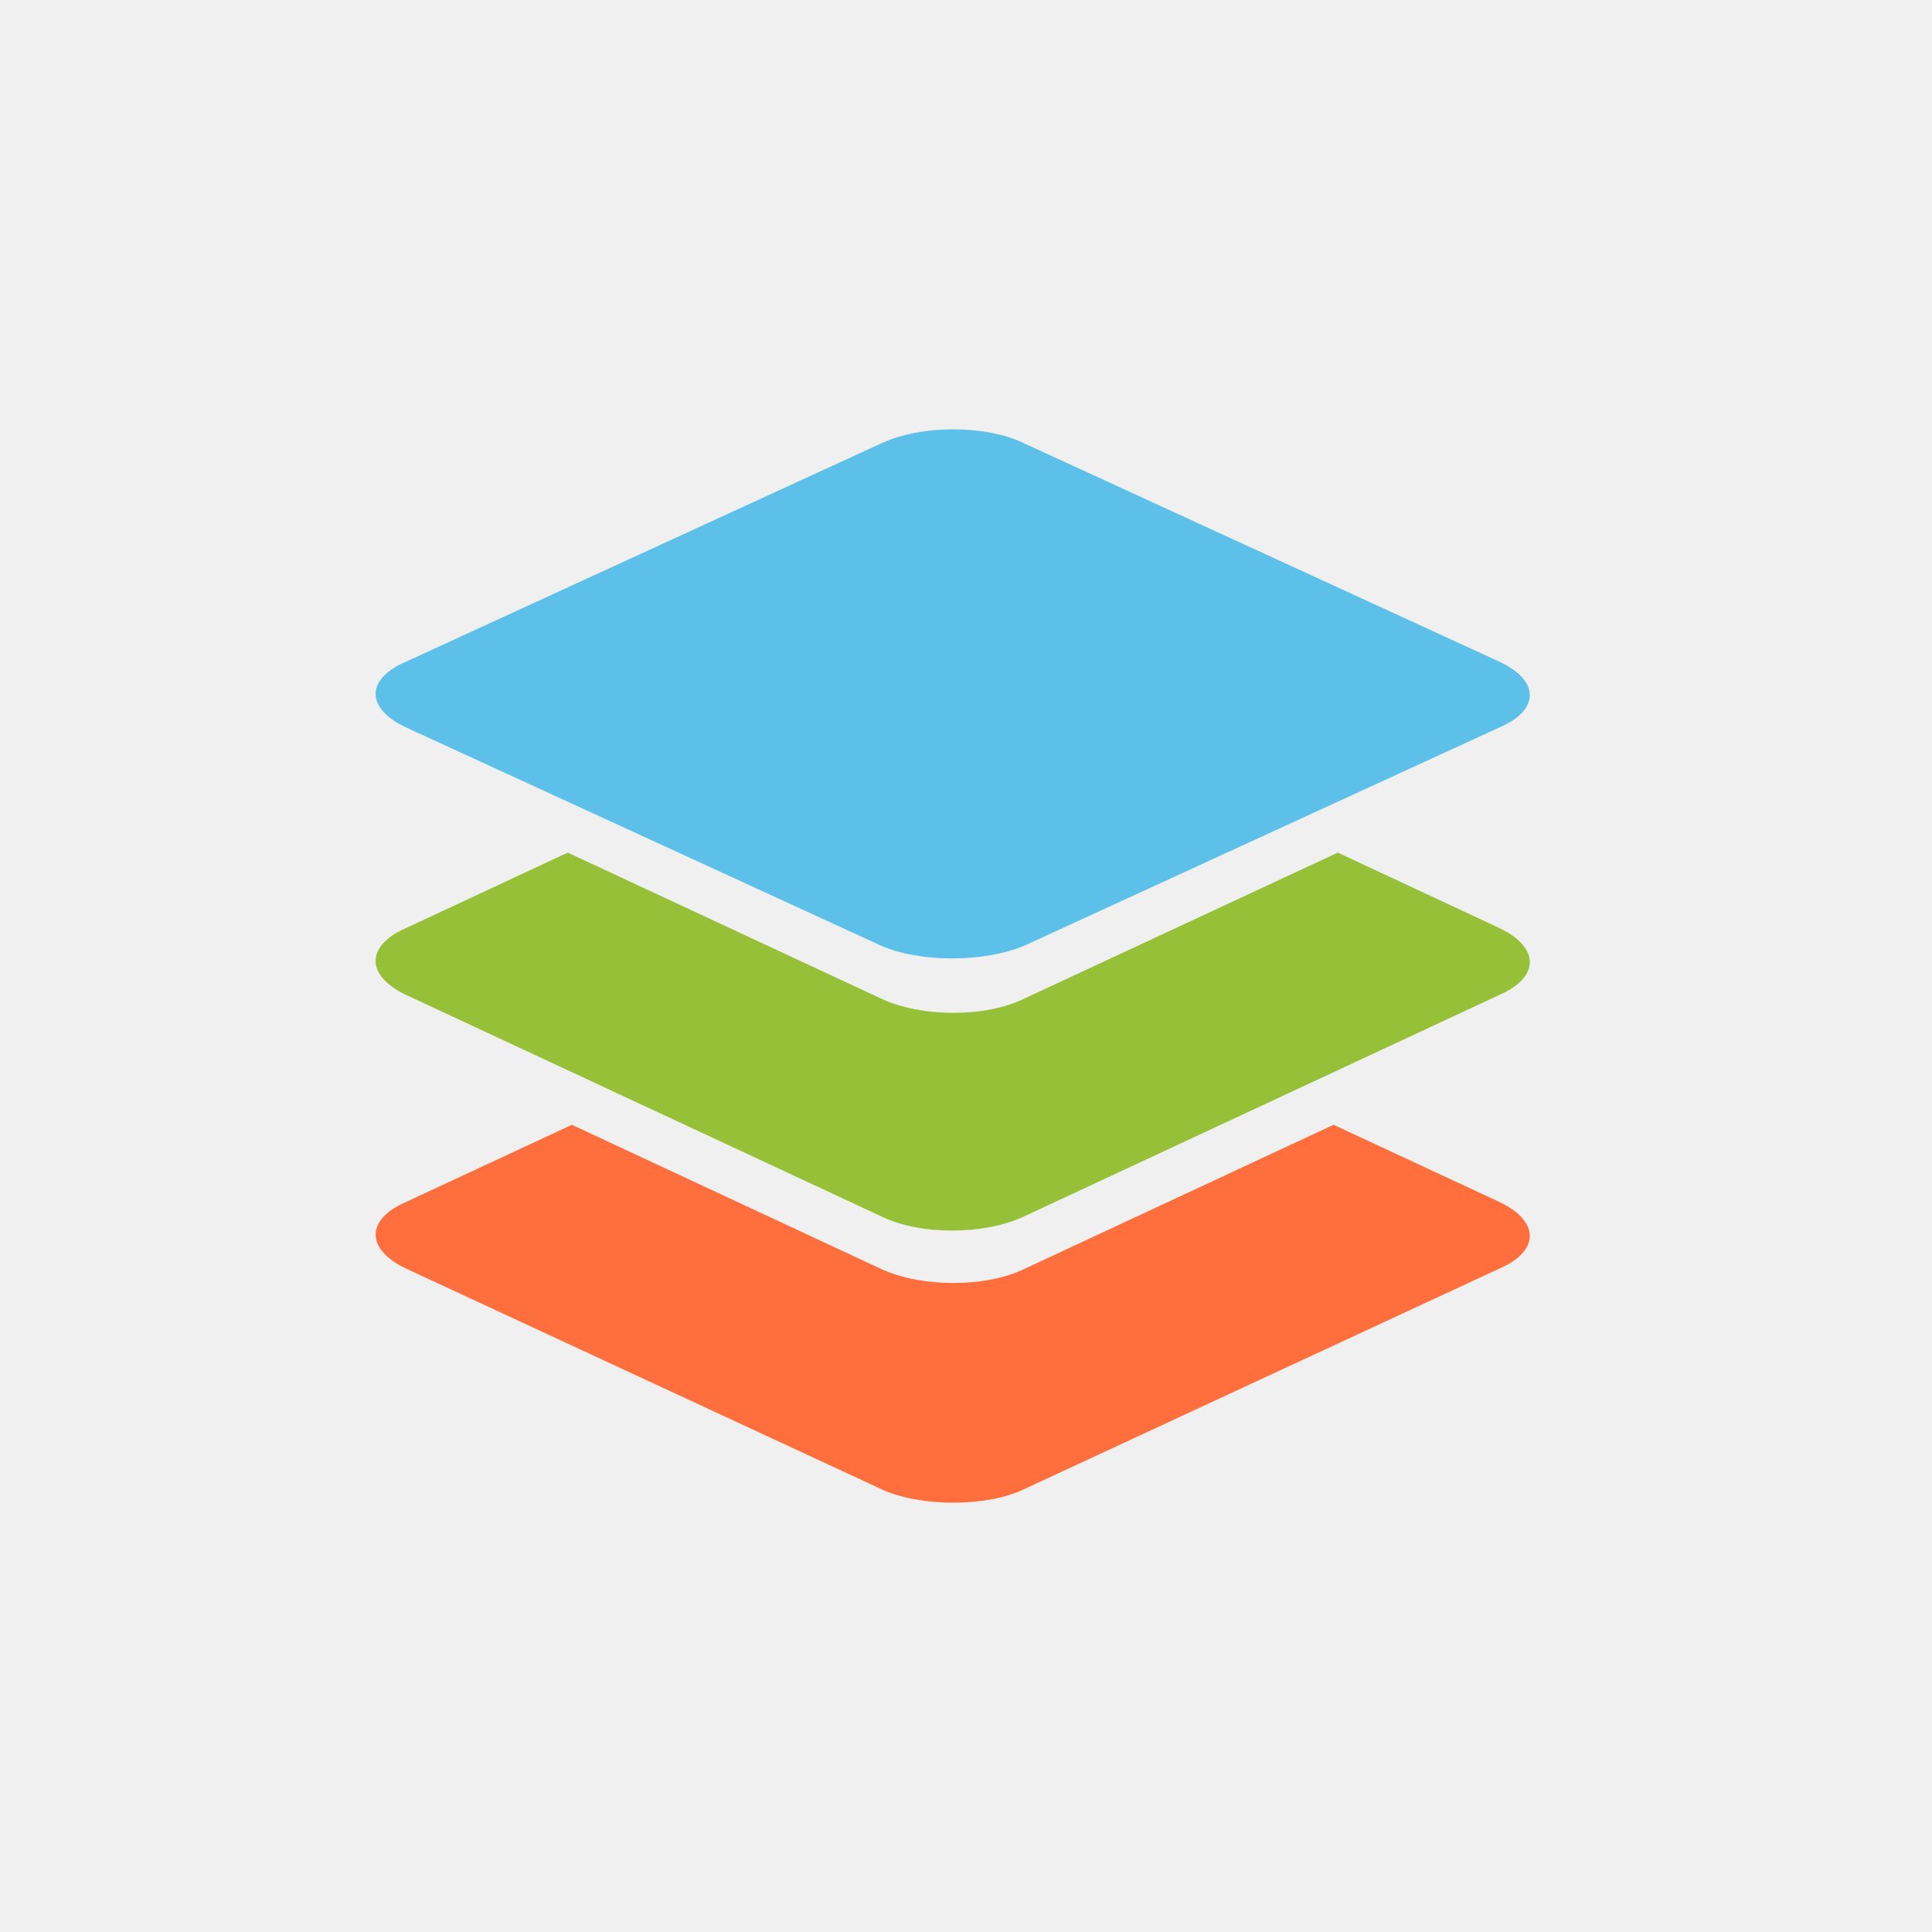
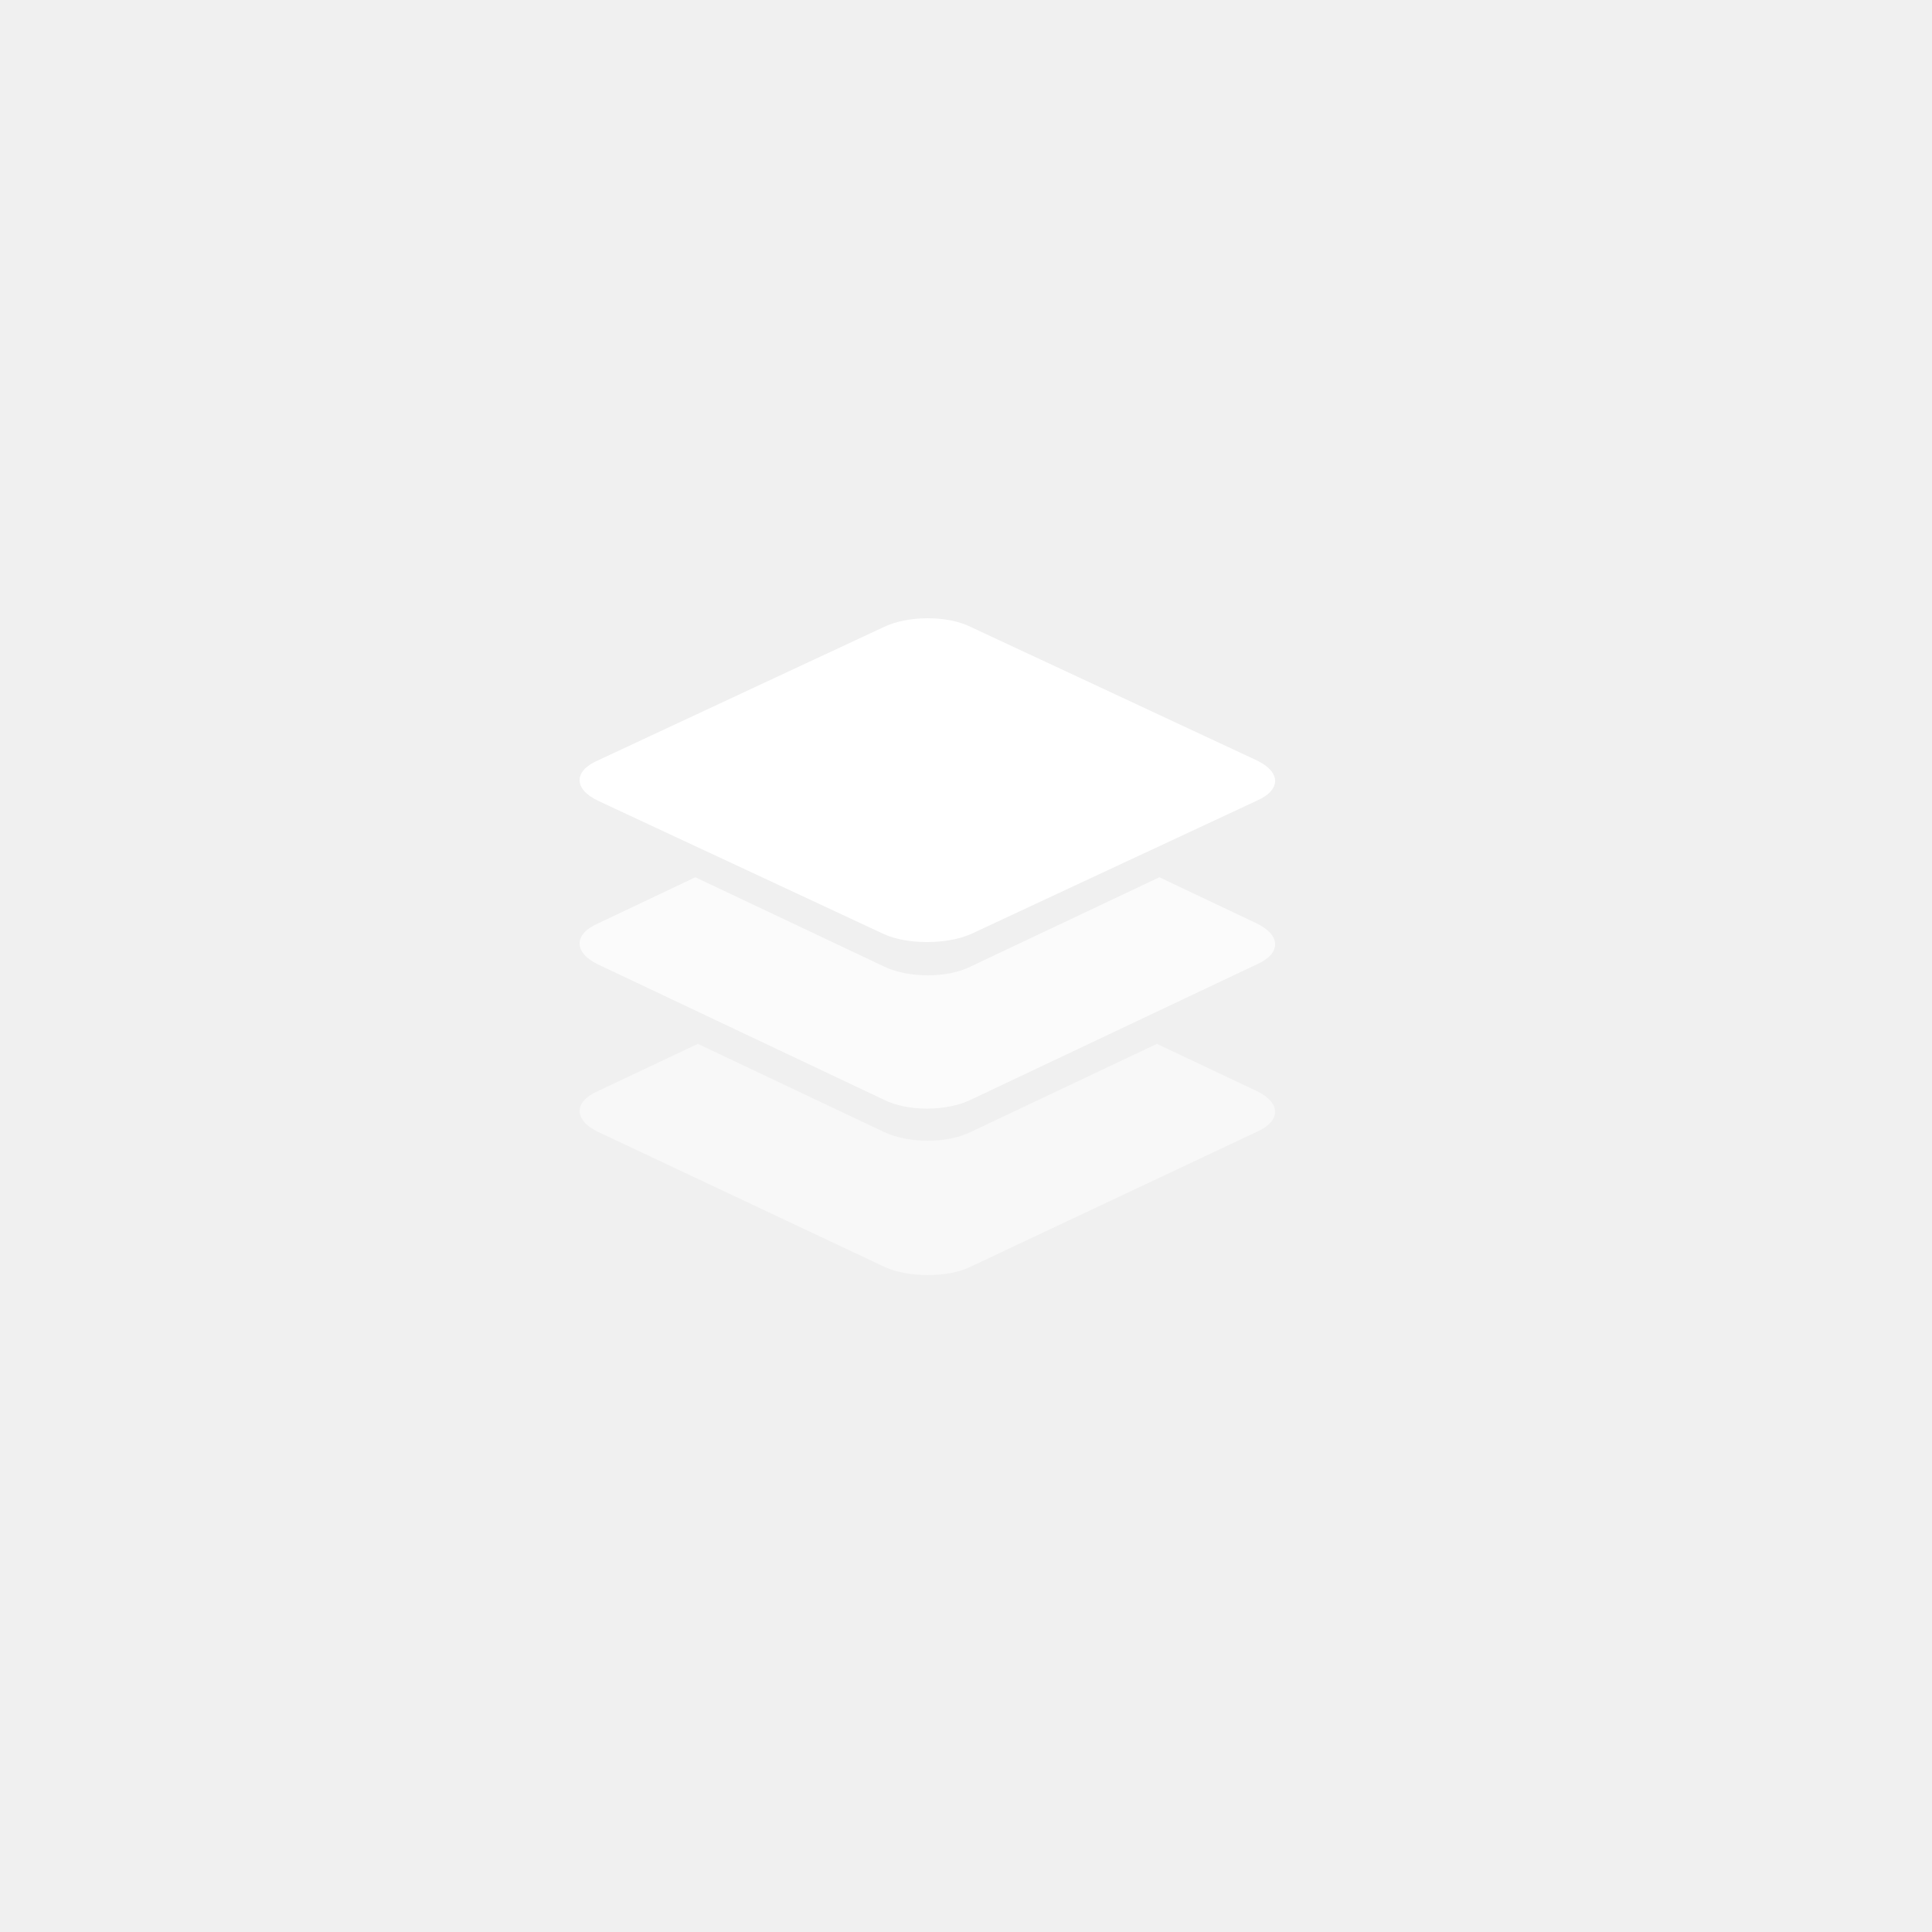
- <svg xmlns="http://www.w3.org/2000/svg" width="16" height="16" viewBox="0 0 16 16" fill="none">
-   <path fill-rule="evenodd" clip-rule="evenodd" d="M7.306 12.336L3.363 10.506C3.027 10.346 3.027 10.099 3.363 9.954L4.736 9.315L7.291 10.506C7.627 10.665 8.168 10.665 8.489 10.506L11.044 9.315L12.417 9.954C12.753 10.114 12.753 10.36 12.417 10.506L8.474 12.336C8.168 12.481 7.627 12.481 7.306 12.336Z" fill="#FF6F3D" />
-   <path fill-rule="evenodd" clip-rule="evenodd" d="M7.293 10.071L3.362 8.239C3.027 8.079 3.027 7.832 3.362 7.686L4.702 7.061L7.293 8.268C7.628 8.428 8.167 8.428 8.487 8.268L11.079 7.061L12.418 7.686C12.753 7.846 12.753 8.093 12.418 8.239L8.487 10.071C8.152 10.231 7.613 10.231 7.293 10.071Z" fill="#95C038" />
-   <path fill-rule="evenodd" clip-rule="evenodd" d="M7.293 7.83L3.362 6.024C3.027 5.867 3.027 5.623 3.362 5.48L7.293 3.674C7.628 3.516 8.167 3.516 8.487 3.674L12.418 5.48C12.753 5.637 12.753 5.881 12.418 6.024L8.487 7.83C8.152 7.973 7.613 7.973 7.293 7.83Z" fill="#5DC0E8" />
+ <svg xmlns="http://www.w3.org/2000/svg" width="50" height="50" viewBox="0 0 50 50" fill="none">
+   <path opacity="0.5" fill-rule="evenodd" clip-rule="evenodd" d="M22.9 32.792L15.474 29.292C14.842 28.986 14.842 28.514 15.474 28.236L18.06 27.014L22.872 29.292C23.505 29.597 24.523 29.597 25.128 29.292L29.94 27.014L32.526 28.236C33.158 28.542 33.158 29.014 32.526 29.292L25.1 32.792C24.523 33.069 23.505 33.069 22.9 32.792Z" fill="white" />
+   <path opacity="0.75" fill-rule="evenodd" clip-rule="evenodd" d="M22.876 28.461L15.473 24.957C14.842 24.651 14.842 24.178 15.473 23.9L17.995 22.704L22.876 25.012C23.506 25.318 24.521 25.318 25.124 25.012L30.005 22.704L32.527 23.9C33.158 24.206 33.158 24.679 32.527 24.957L25.124 28.461C24.494 28.767 23.479 28.767 22.876 28.461Z" fill="white" />
+   <path fill-rule="evenodd" clip-rule="evenodd" d="M22.876 24.175L15.473 20.721C14.842 20.42 14.842 19.954 15.473 19.68L22.876 16.226C23.506 15.925 24.521 15.925 25.124 16.226L32.527 19.68C33.158 19.981 33.158 20.447 32.527 20.721L25.124 24.175C24.494 24.449 23.479 24.449 22.876 24.175Z" fill="white" />
</svg>
